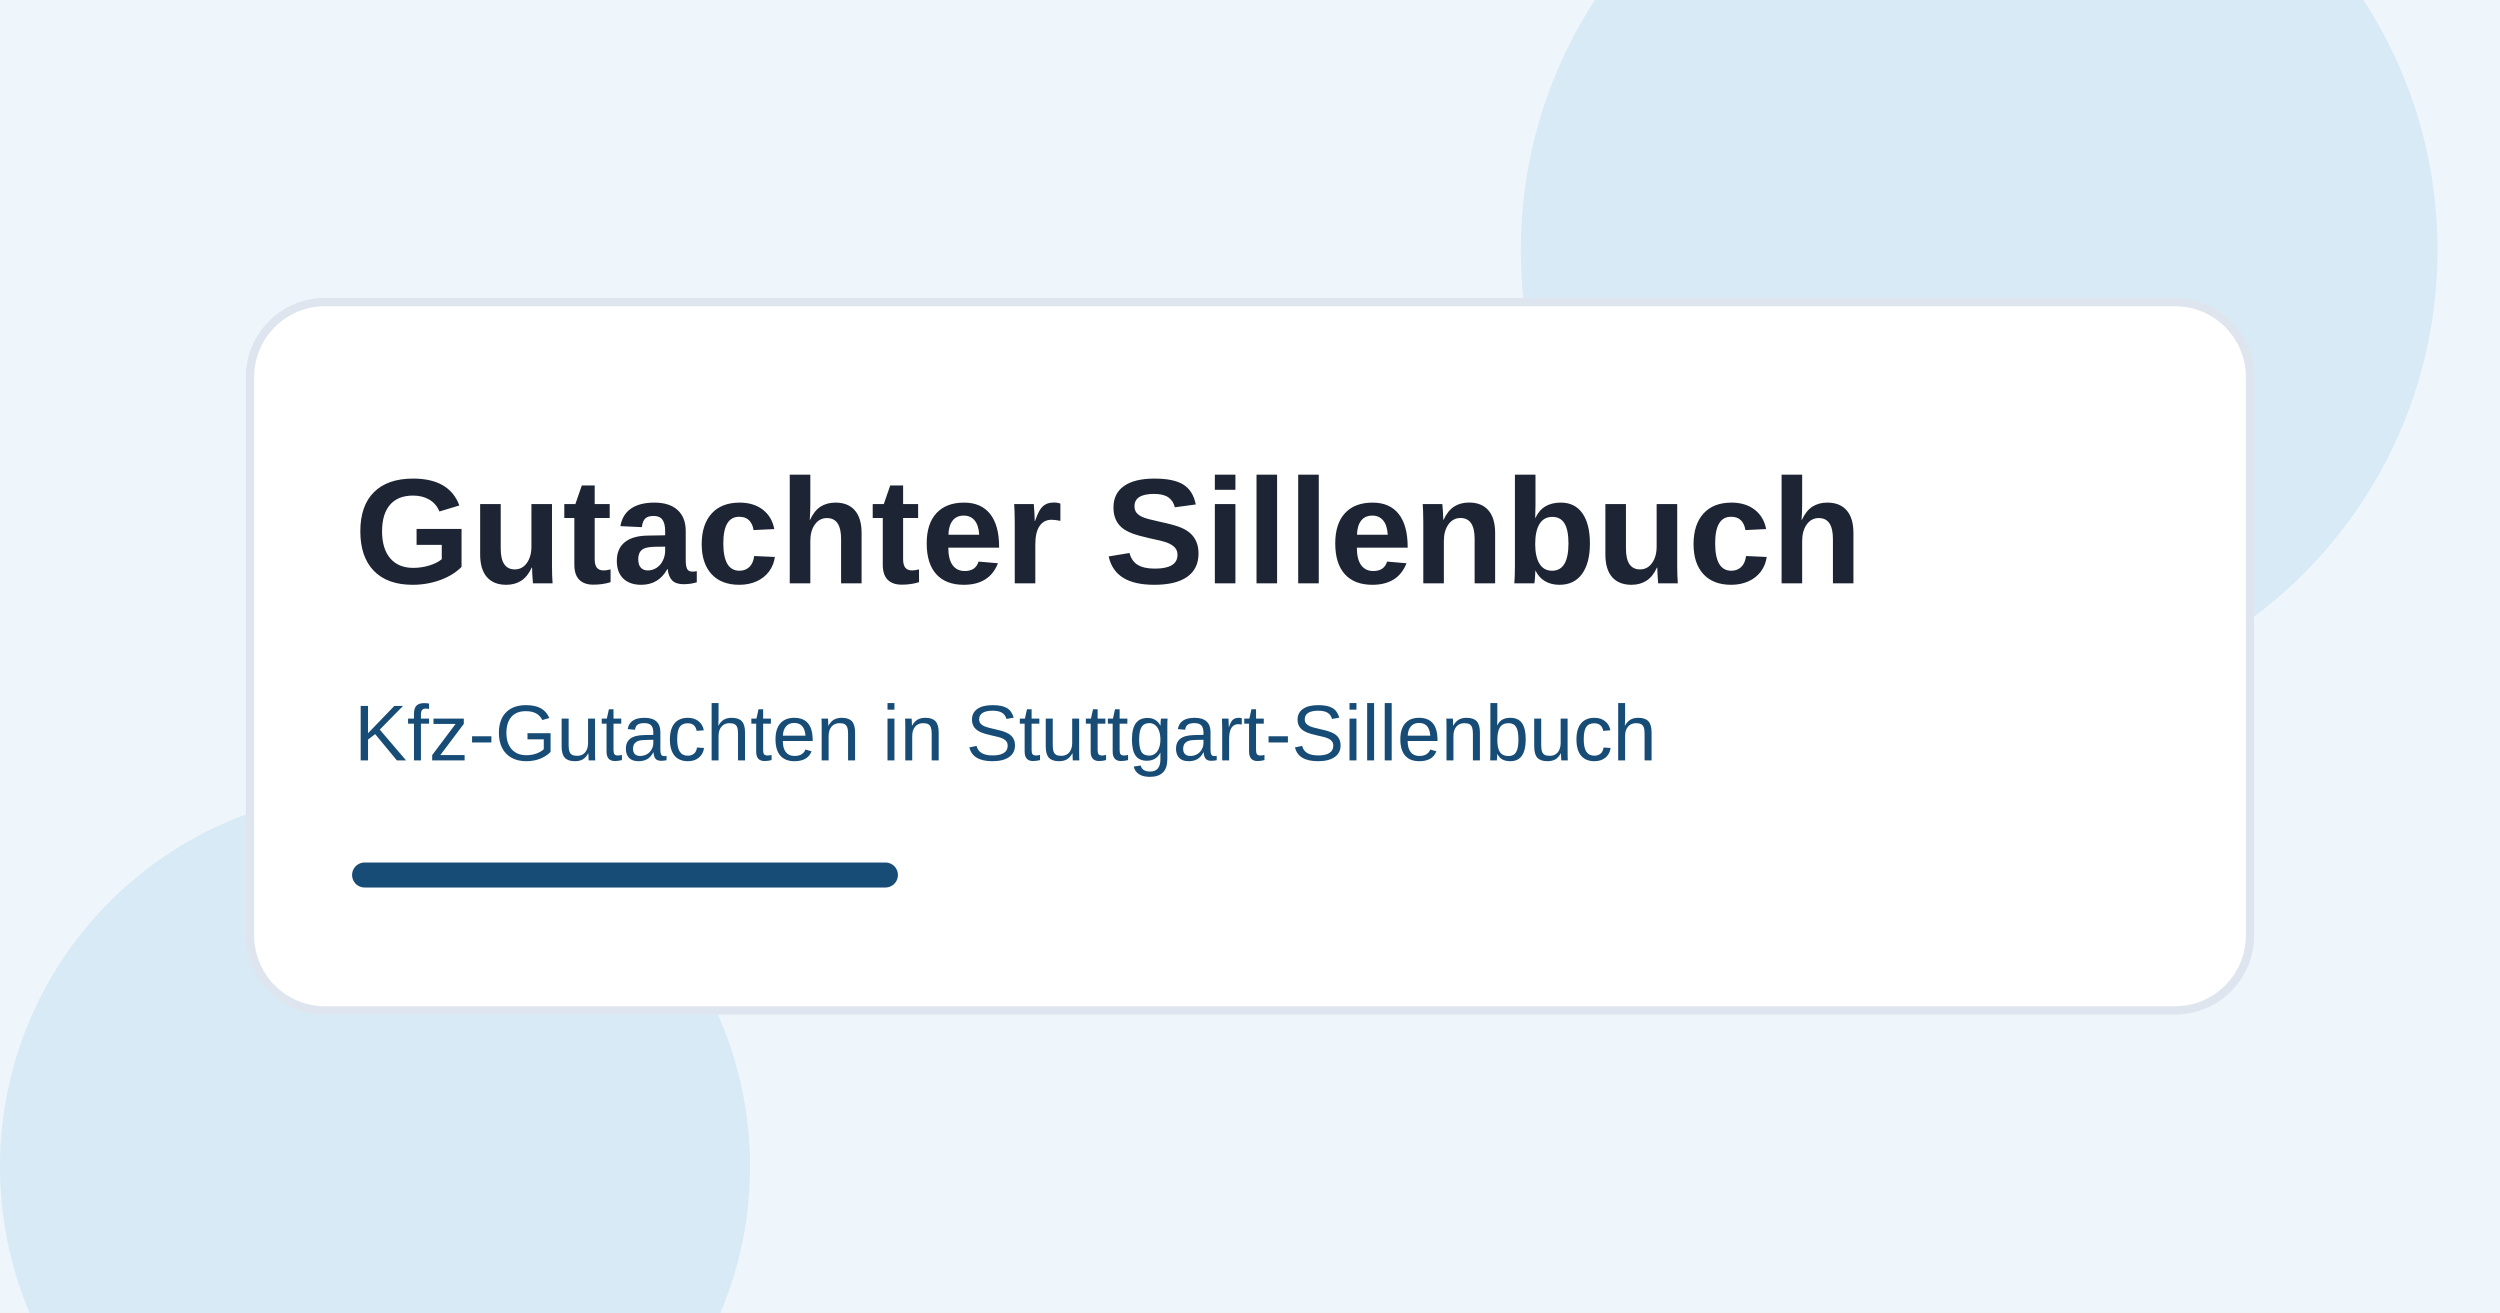
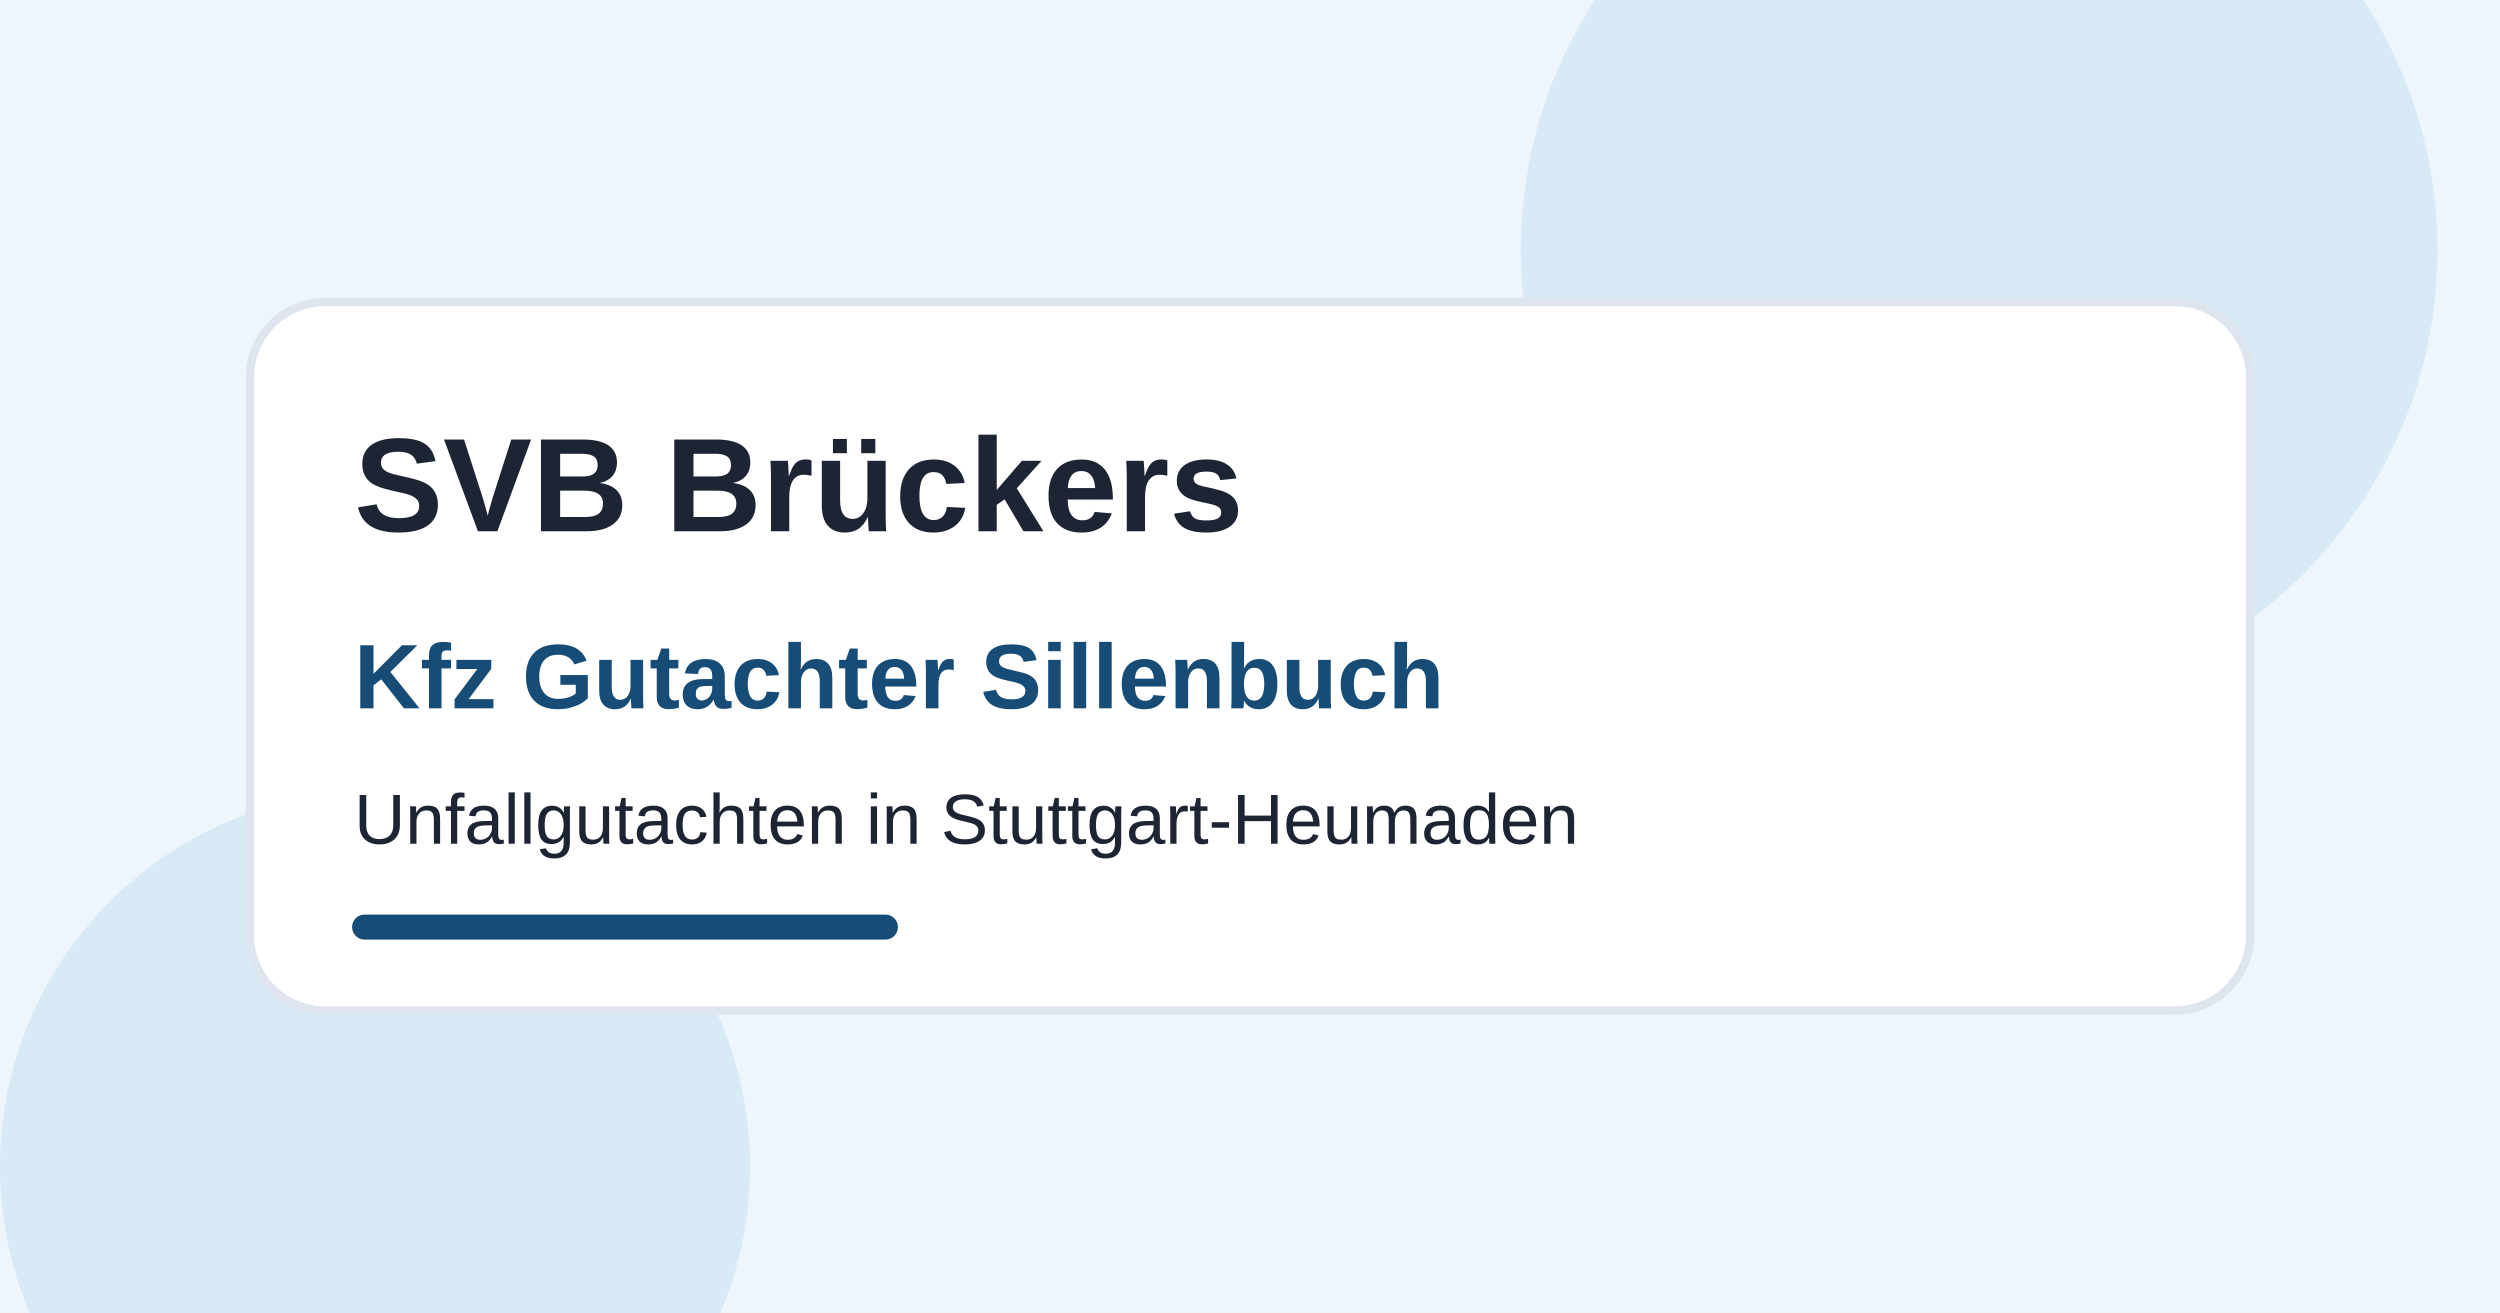
<svg xmlns="http://www.w3.org/2000/svg" width="1200" height="630" viewBox="0 0 1200 630" role="img" aria-labelledby="title desc">
  <rect width="1200" height="630" fill="#eef6fb" />
  <circle cx="950" cy="120" r="220" fill="#d7eaf5" />
  <circle cx="180" cy="560" r="180" fill="#d7eaf5" />
  <rect x="120" y="145" width="960" height="340" rx="36" fill="#ffffff" stroke="#dfe5ee" stroke-width="4" />
-   <text x="170" y="280" font-family="Arial, sans-serif" font-size="72" font-weight="700" fill="#1d2433">Gutachter Sillenbuch</text>
-   <text x="170" y="365" font-family="Arial, sans-serif" font-size="38" fill="#174c76">Kfz-Gutachten in Stuttgart-Sillenbuch</text>
-   <path d="M175 420h250" stroke="#174c76" stroke-width="12" stroke-linecap="round" />
+   <text x="170" y="255" font-family="Arial, sans-serif" font-size="64" font-weight="700" fill="#1d2433">SVB Brückers</text>
+   <text x="170" y="340" font-family="Arial, sans-serif" font-size="44" font-weight="700" fill="#174c76">Kfz Gutachter Sillenbuch</text>
+   <text x="170" y="405" font-family="Arial, sans-serif" font-size="34" fill="#1d2433">Unfallgutachten in Stuttgart-Heumaden</text>
+   <path d="M175 445h250" stroke="#174c76" stroke-width="12" stroke-linecap="round" />
</svg>
